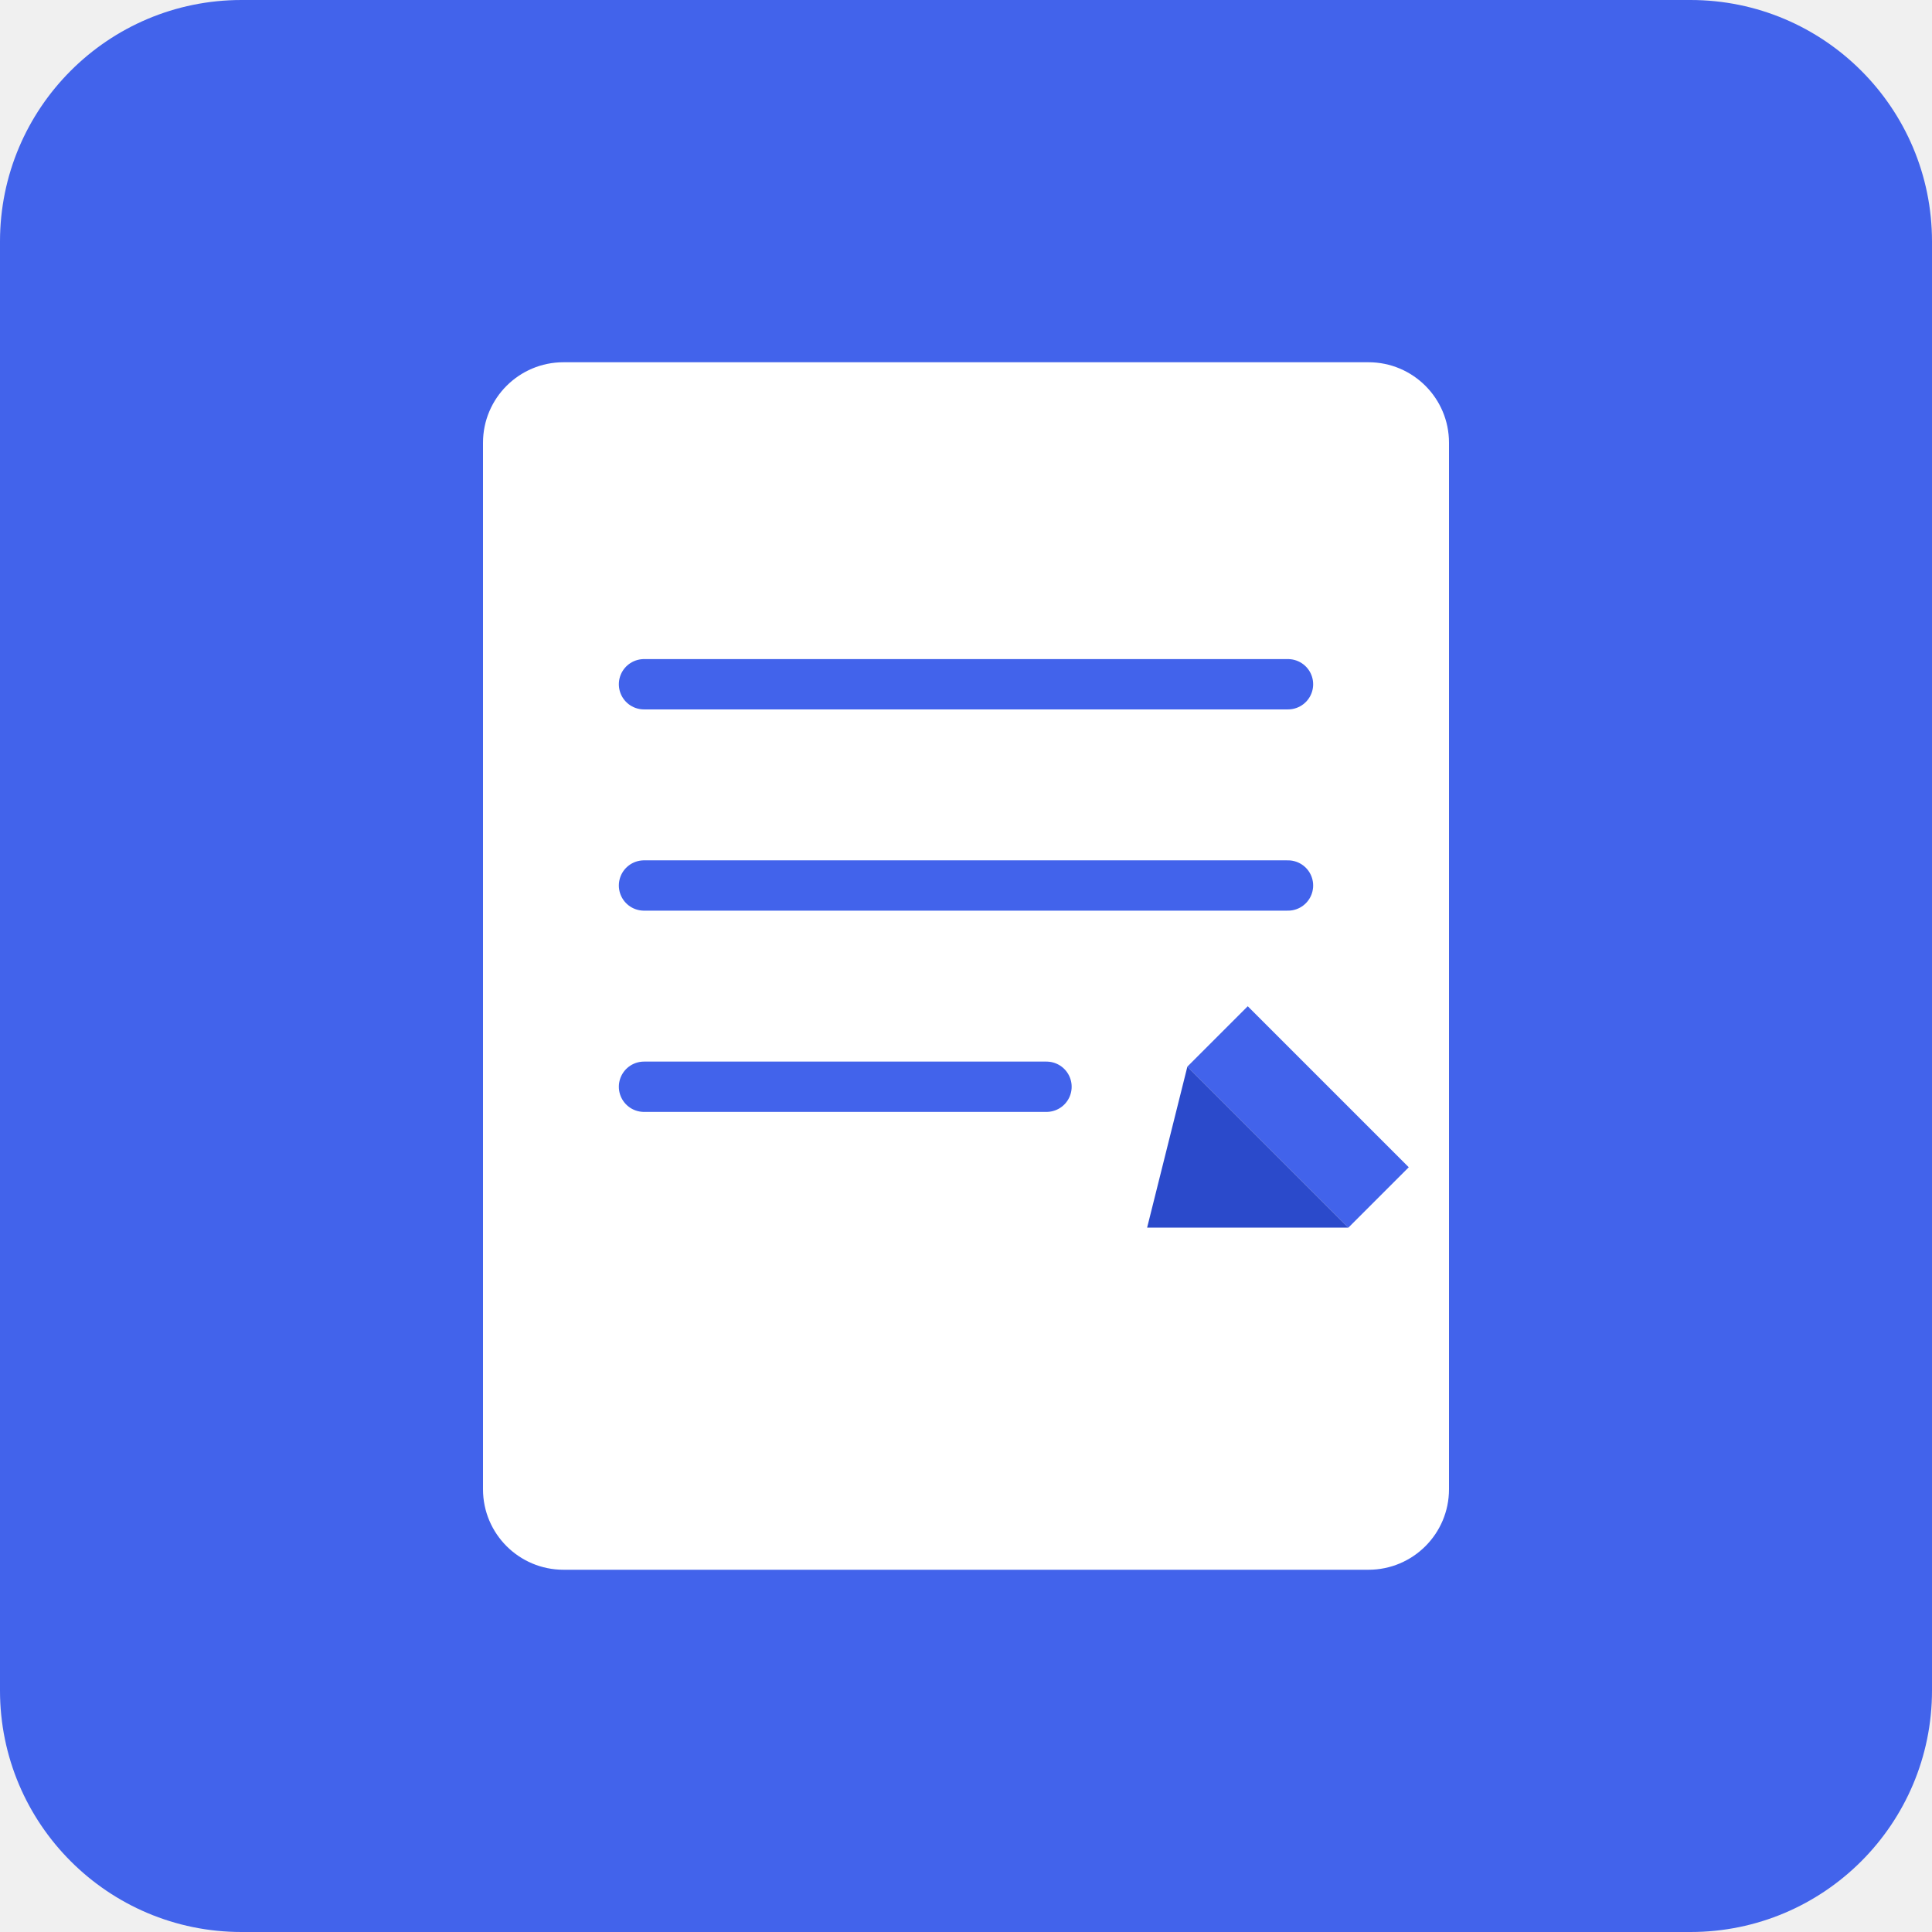
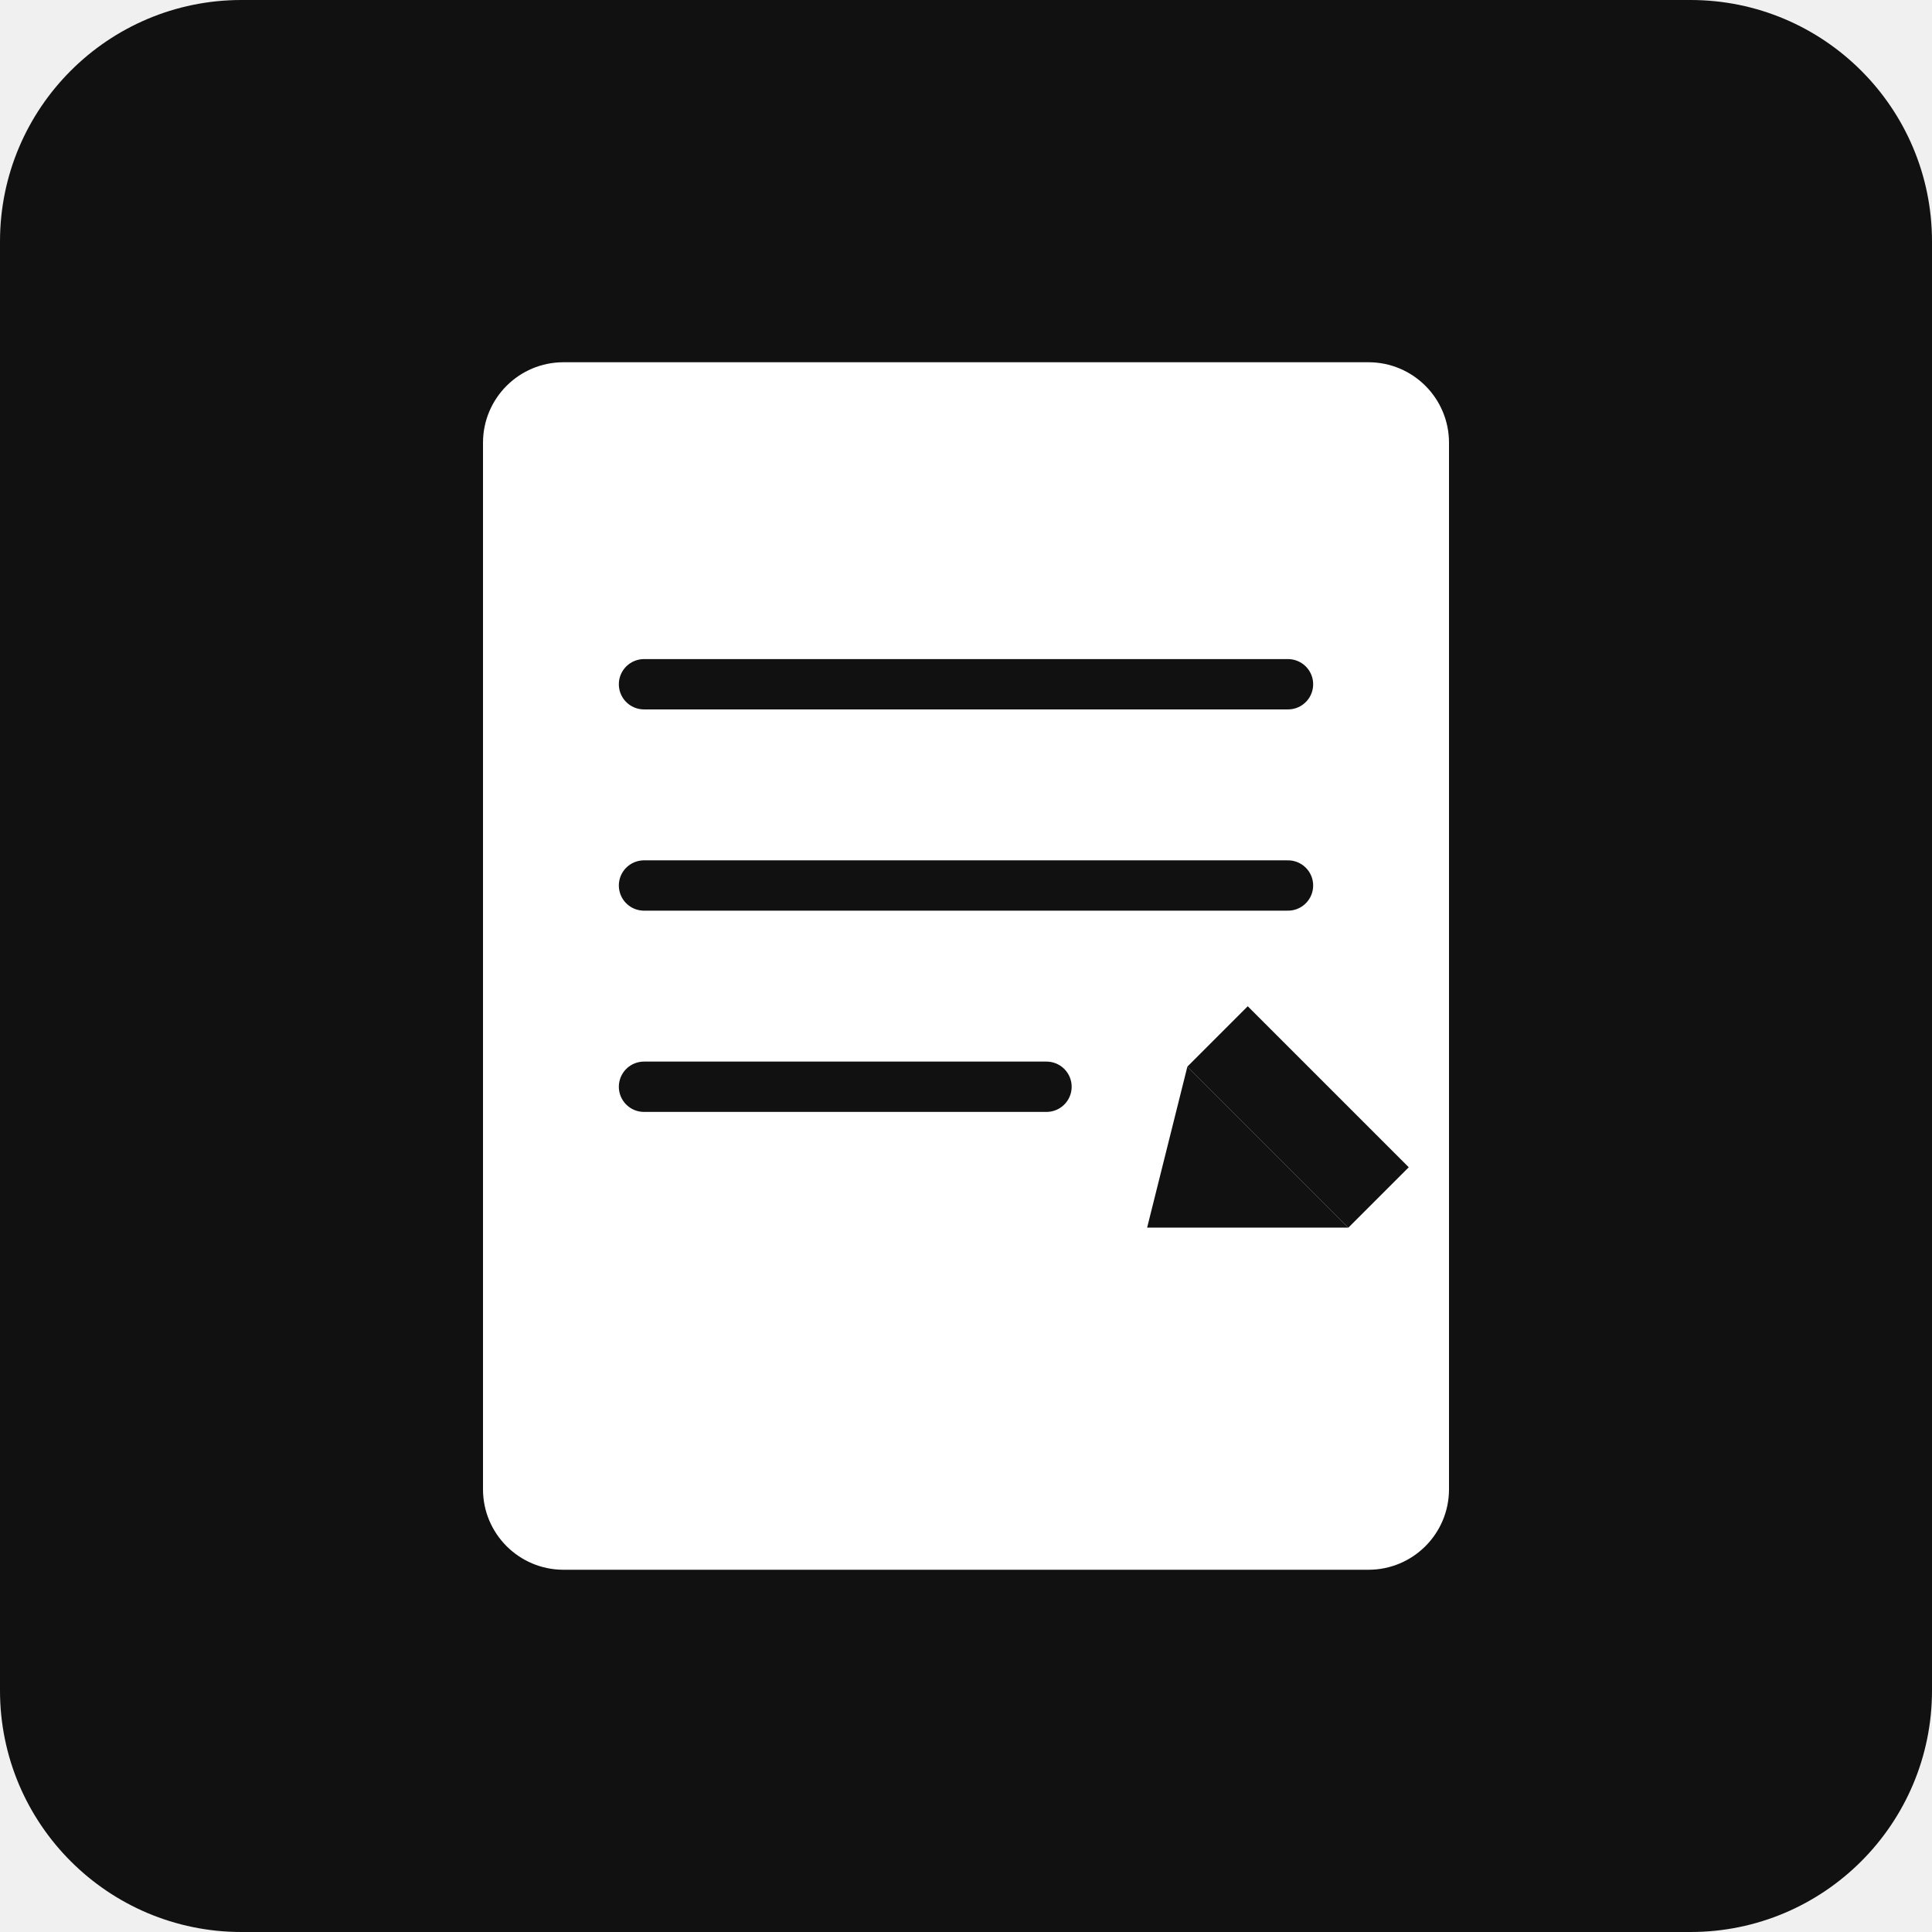
<svg xmlns="http://www.w3.org/2000/svg" width="192" height="192" viewBox="0 0 192 192">
-   <rect width="192" height="192" rx="24" fill="#4263eb" />
+   <rect width="192" height="192" rx="24" fill="#111111" />
  <rect x="48" y="36" width="96" height="120" rx="8" fill="white" />
-   <line x1="64" y1="68" x2="128" y2="68" stroke="#4263eb" stroke-width="5" stroke-linecap="round" />
-   <line x1="64" y1="88" x2="128" y2="88" stroke="#4263eb" stroke-width="5" stroke-linecap="round" />
-   <line x1="64" y1="108" x2="104" y2="108" stroke="#4263eb" stroke-width="5" stroke-linecap="round" />
-   <polygon points="124,100 140,116 134,122 118,106" fill="#4263eb" />
-   <polygon points="118,106 114,122 134,122" fill="#2b4acb" />
+   <line x1="64" y1="68" x2="128" y2="68" stroke="#111111" stroke-width="5" stroke-linecap="round" />
+   <line x1="64" y1="88" x2="128" y2="88" stroke="#111111" stroke-width="5" stroke-linecap="round" />
+   <line x1="64" y1="108" x2="104" y2="108" stroke="#111111" stroke-width="5" stroke-linecap="round" />
+   <polygon points="124,100 140,116 134,122 118,106" fill="#111111" />
+   <polygon points="118,106 114,122 134,122" fill="#111111" />
</svg>
